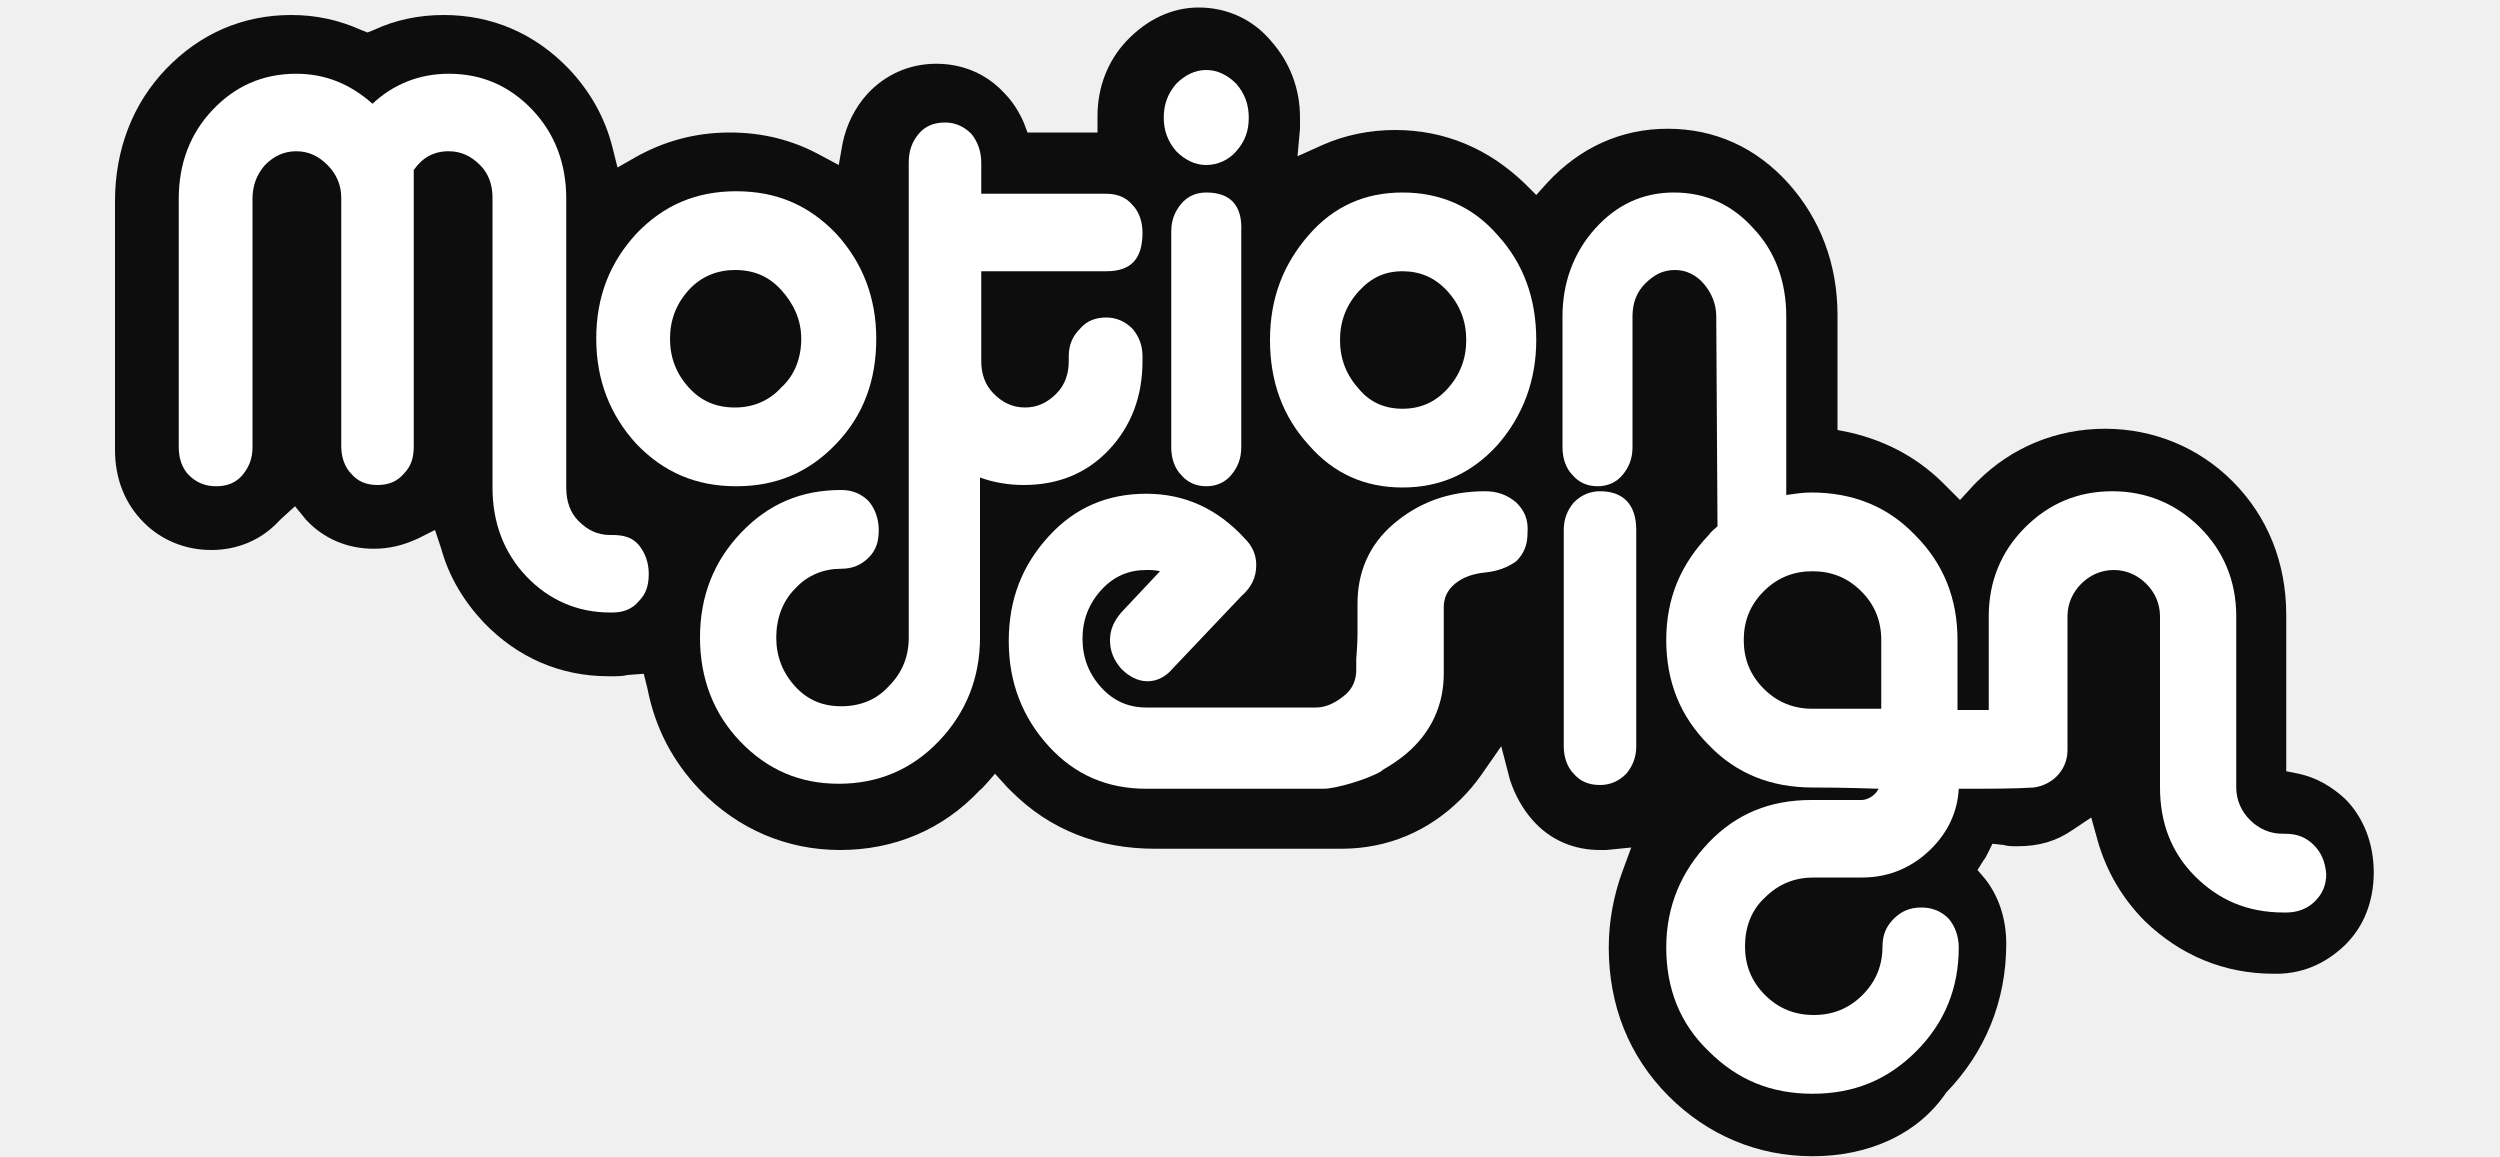
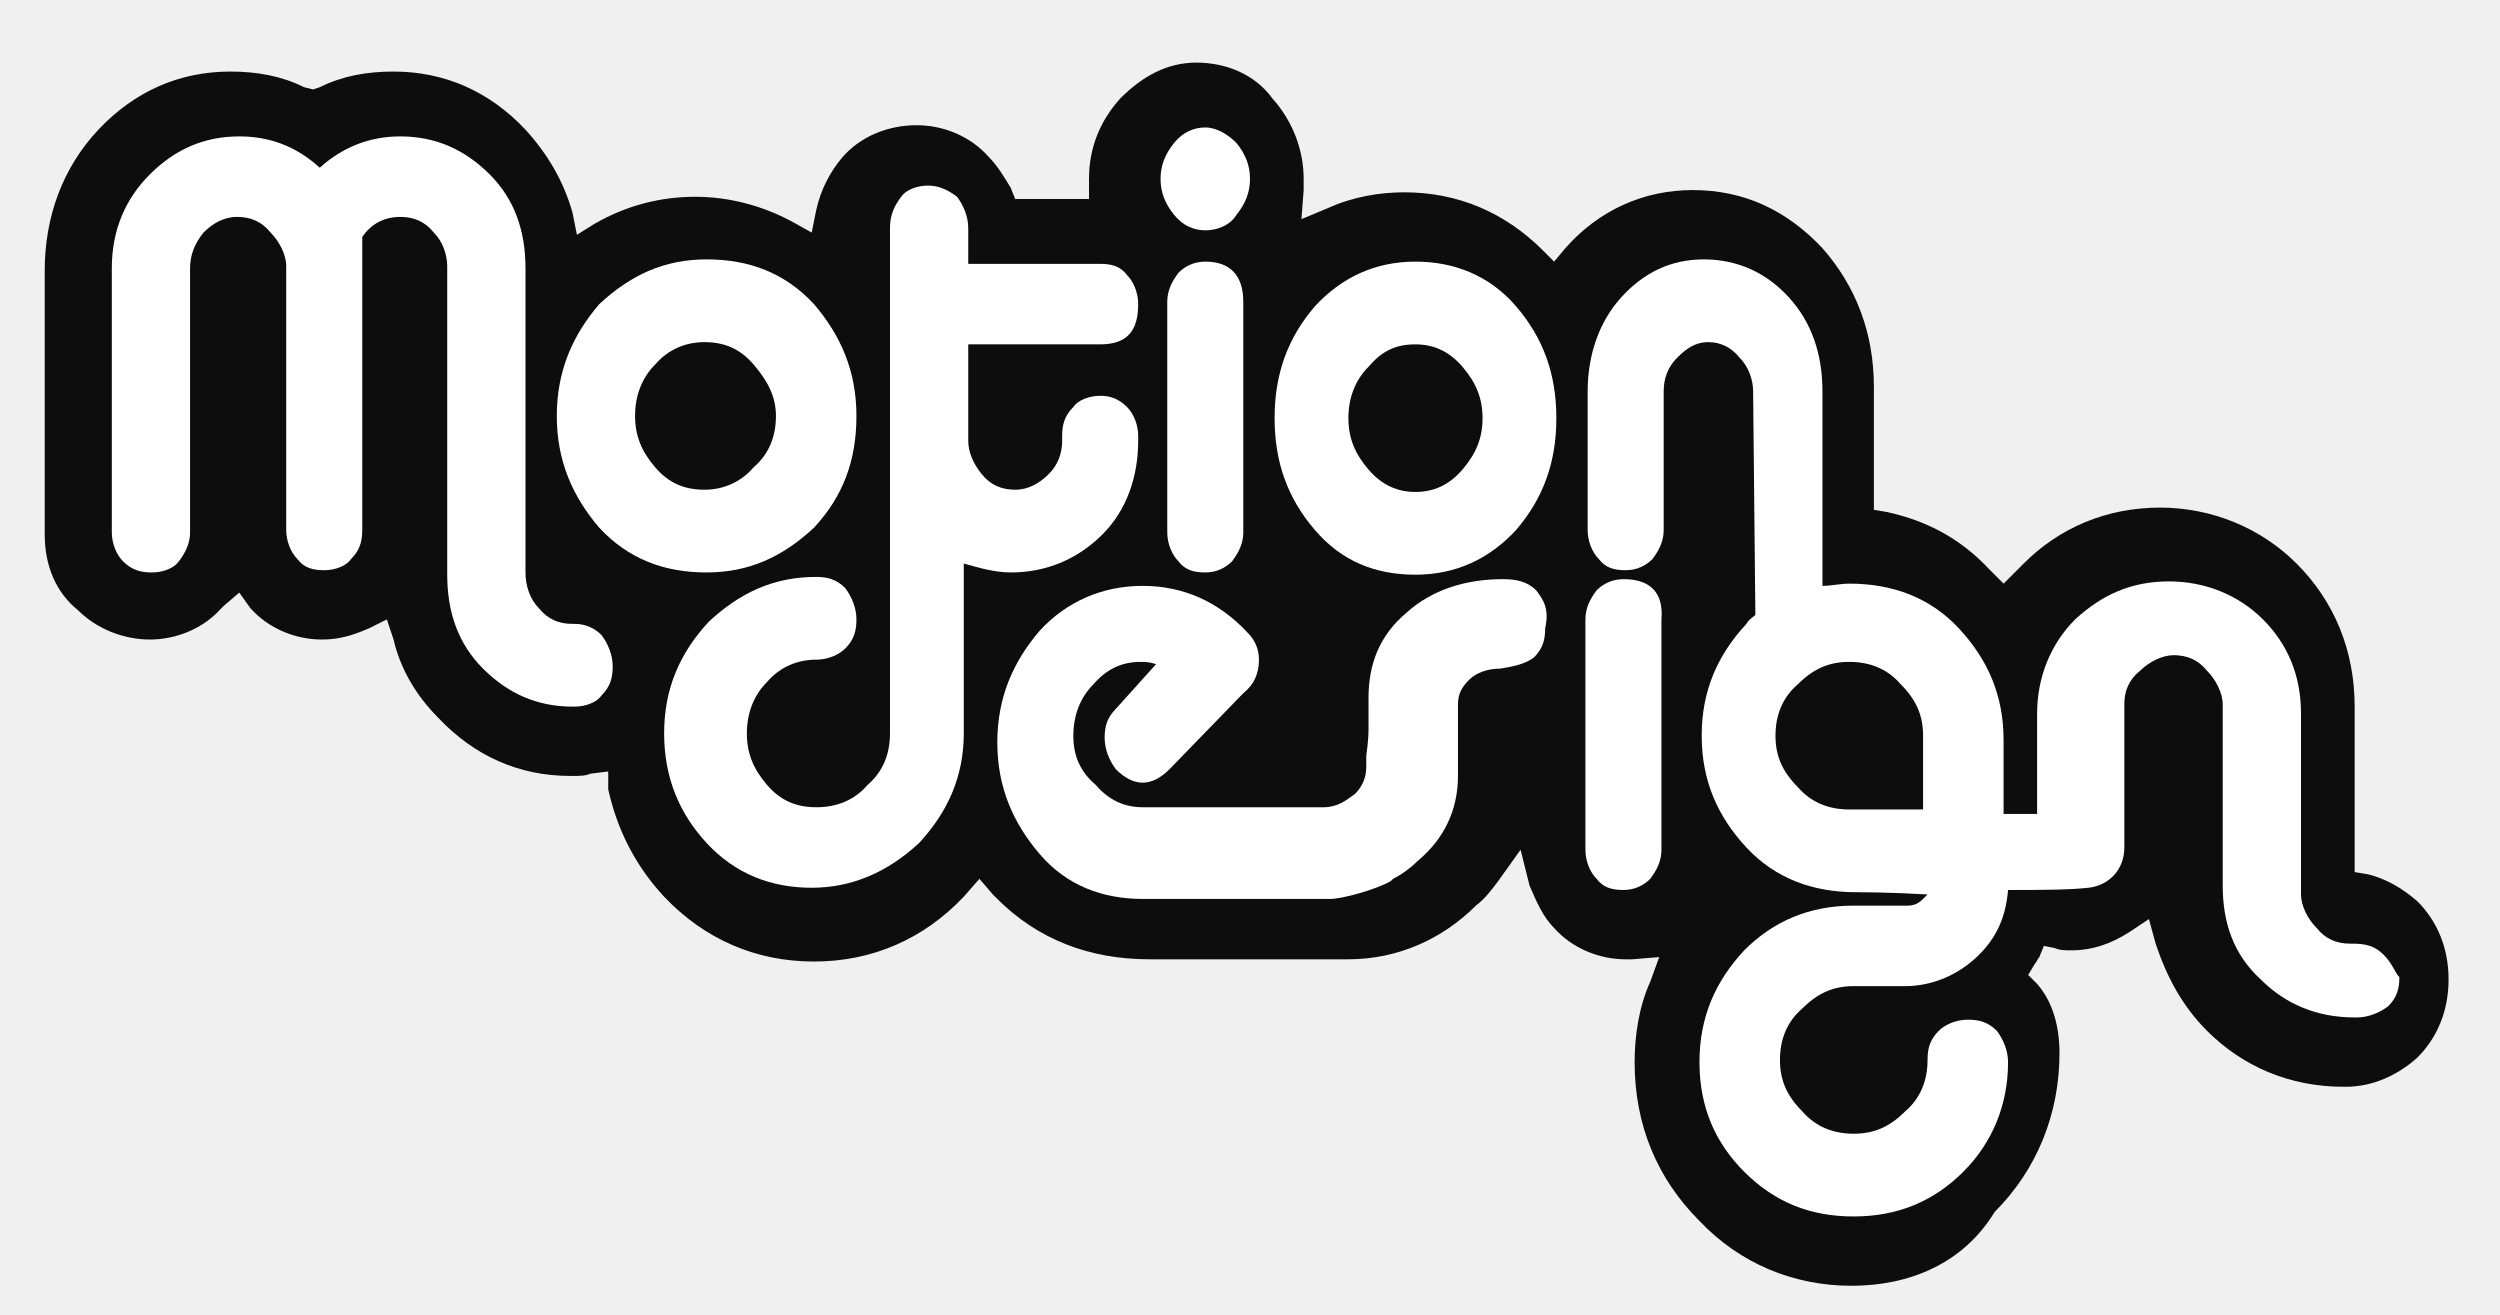
- <svg xmlns="http://www.w3.org/2000/svg" version="1.1" x="0px" y="0px" viewBox="0 0 200 92.5" enable-background="new 0 0 200 92.5" xml:space="preserve">
-   <g id="Layer_1">
-     <path fill="#0D0D0D" d="M145,92.5c-4.4,0-8.4-1.7-11.5-4.8c-3.2-3.2-4.8-7.3-4.8-11.9c0-2.1,0.4-4.2,1.1-6.1l0.7-1.9l-2,0.2   c-0.2,0-0.3,0-0.5,0c-2.1,0-4-0.8-5.4-2.4c-0.8-0.9-1.4-2-1.8-3.2l-0.7-2.7l-1.6,2.3c-0.5,0.7-1,1.3-1.6,1.9c-2.6,2.6-5.9,4-9.6,4   c-1.7,0-14.9,0-14.9,0c-4.5,0-8.4-1.5-11.5-4.6c-0.1-0.1-0.2-0.2-0.3-0.3l-1-1.1c0,0-1.1,1.3-1.2,1.3c-3,3.2-6.9,4.8-11.2,4.8   c-4.3,0-8.2-1.7-11.2-4.8c-2.2-2.3-3.6-5-4.2-8.1l-0.3-1.2L50.2,54c-0.4,0.1-0.8,0.1-1.3,0.1h-0.2c-3.9,0-7.3-1.5-10-4.3   c-1.6-1.7-2.8-3.7-3.4-5.9l-0.5-1.5l-1.4,0.7c-1.1,0.5-2.2,0.8-3.5,0.8c-2.1,0-4-0.8-5.4-2.3l-0.9-1.1l-1.1,1l-0.2,0.2   c-1.4,1.5-3.3,2.3-5.4,2.3c-2.1,0-4-0.8-5.4-2.2c-1.5-1.5-2.3-3.5-2.3-5.8V16.1c0-4.1,1.4-7.8,4.1-10.6c2.7-2.8,6.1-4.3,10-4.3   c2,0,3.8,0.4,5.6,1.2l0.5,0.2l0.5-0.2c1.7-0.8,3.6-1.2,5.6-1.2c3.9,0,7.3,1.5,10,4.3c1.7,1.8,2.9,3.9,3.5,6.3l0.4,1.6l1.4-0.8   c2.3-1.3,4.8-2,7.6-2c2.6,0,5,0.6,7.2,1.8l1.5,0.8l0.3-1.7c0.3-1.5,1-2.9,2-4c1.4-1.5,3.3-2.4,5.5-2.4c2.1,0,4,0.8,5.4,2.3   c0.7,0.7,1.2,1.5,1.6,2.4l0.3,0.8h5.6l0-1.3c0-2.3,0.8-4.4,2.3-6c1.6-1.7,3.6-2.7,5.8-2.7c2.2,0,4.3,0.9,5.8,2.7   c1.5,1.7,2.3,3.8,2.3,6.1c0,0.3,0,0.6,0,0.9l-0.2,2.2l2-0.9c1.8-0.8,3.8-1.2,5.8-1.2c4,0,7.5,1.5,10.4,4.3l0.9,0.9l0.9-1   c2.6-2.8,5.9-4.3,9.6-4.3c3.8,0,7.1,1.5,9.7,4.4c2.5,2.8,3.9,6.4,3.9,10.5v9.2l1,0.2c3,0.7,5.6,2.1,7.8,4.4l1,1l1.1-1.2   c0.1-0.1,0.2-0.2,0.3-0.3c2.7-2.7,6.3-4.2,10.2-4.2c3.9,0,7.5,1.5,10.2,4.2c2.8,2.8,4.3,6.5,4.3,10.7v12.5l1,0.2   c1.4,0.3,2.6,1,3.7,2c1.5,1.5,2.3,3.6,2.3,5.9c0,2.3-0.8,4.4-2.4,5.9c-1.5,1.4-3.3,2.2-5.4,2.2h-0.2c-4,0-7.5-1.5-10.3-4.2   c-1.8-1.8-3.1-4-3.8-6.5l-0.5-1.8l-1.5,1c-1.3,0.9-2.7,1.3-4.4,1.3c-0.4,0-0.8,0-1.1-0.1l-0.9-0.1l-0.4,0.8   c-0.1,0.2-0.2,0.4-0.3,0.5l-0.5,0.8l0.6,0.7c1.1,1.4,1.7,3.2,1.7,5.2c0,4.6-1.7,8.7-4.8,11.9C153.4,90.8,149.4,92.5,145,92.5z" />
+ <svg xmlns="http://www.w3.org/2000/svg" version="1.1" id="Layer_1" x="0px" y="0px" viewBox="44 -2.5 111.8 58.8" enable-background="new 44 -2.5 111.8 58.8" xml:space="preserve">
+   <g id="Layer_1_1_">
+     <path fill="#0D0D0D" d="M126.8,55c-2.6,0-5-1-6.8-2.9c-1.9-1.9-2.9-4.3-2.9-7.1c0-1.2,0.2-2.5,0.7-3.6l0.4-1.1l-1.2,0.1   c-0.1,0-0.2,0-0.3,0c-1.2,0-2.4-0.5-3.2-1.4c-0.5-0.5-0.8-1.2-1.1-1.9l-0.4-1.6l-1,1.4c-0.3,0.4-0.6,0.8-1,1.1   c-1.5,1.5-3.5,2.4-5.7,2.4c-1,0-8.9,0-8.9,0c-2.7,0-5-0.9-6.8-2.7c-0.1-0.1-0.1-0.1-0.2-0.2l-0.6-0.7c0,0-0.7,0.8-0.7,0.8   c-1.8,1.9-4.1,2.9-6.7,2.9s-4.9-1-6.7-2.9c-1.3-1.4-2.1-3-2.5-4.8L71.2,32l-0.8,0.1c-0.2,0.1-0.5,0.1-0.8,0.1h-0.1   c-2.3,0-4.3-0.9-5.9-2.6c-1-1-1.7-2.2-2-3.5l-0.3-0.9l-0.8,0.4c-0.7,0.3-1.3,0.5-2.1,0.5c-1.2,0-2.4-0.5-3.2-1.4l-0.5-0.7l-0.7,0.6   l-0.1,0.1c-0.8,0.9-2,1.4-3.2,1.4c-1.2,0-2.4-0.5-3.2-1.3C46.5,24,46,22.8,46,21.4V9.6c0-2.4,0.8-4.6,2.4-6.3   c1.6-1.7,3.6-2.6,5.9-2.6c1.2,0,2.3,0.2,3.3,0.7L58,1.5l0.3-0.1c1-0.5,2.1-0.7,3.3-0.7c2.3,0,4.3,0.9,5.9,2.6   c1,1.1,1.7,2.3,2.1,3.7l0.2,1l0.8-0.5c1.4-0.8,2.9-1.2,4.5-1.2c1.5,0,3,0.4,4.3,1.1l0.9,0.5l0.2-1c0.2-0.9,0.6-1.7,1.2-2.4   c0.8-0.9,2-1.4,3.3-1.4c1.2,0,2.4,0.5,3.2,1.4c0.4,0.4,0.7,0.9,1,1.4l0.2,0.5h3.3V5.5c0-1.4,0.5-2.6,1.4-3.6c1-1,2.1-1.6,3.4-1.6   s2.6,0.5,3.4,1.6c0.9,1,1.4,2.3,1.4,3.6c0,0.2,0,0.4,0,0.5l-0.1,1.3l1.2-0.5c1.1-0.5,2.3-0.7,3.4-0.7c2.4,0,4.5,0.9,6.2,2.6   l0.5,0.5l0.5-0.6c1.5-1.7,3.5-2.6,5.7-2.6c2.3,0,4.2,0.9,5.8,2.6c1.5,1.7,2.3,3.8,2.3,6.2v5.5l0.6,0.1c1.8,0.4,3.3,1.2,4.6,2.6   l0.6,0.6l0.7-0.7c0.1-0.1,0.1-0.1,0.2-0.2c1.6-1.6,3.7-2.5,6.1-2.5c2.3,0,4.5,0.9,6.1,2.5c1.7,1.7,2.6,3.9,2.6,6.4v7.4l0.6,0.1   c0.8,0.2,1.5,0.6,2.2,1.2c0.9,0.9,1.4,2.1,1.4,3.5c0,1.4-0.5,2.6-1.4,3.5c-0.9,0.8-2,1.3-3.2,1.3h-0.1c-2.4,0-4.5-0.9-6.1-2.5   c-1.1-1.1-1.8-2.4-2.3-3.9l-0.3-1.1l-0.9,0.6c-0.8,0.5-1.6,0.8-2.6,0.8c-0.2,0-0.5,0-0.7-0.1l-0.5-0.1l-0.2,0.5   c-0.1,0.1-0.1,0.2-0.2,0.3l-0.3,0.5l0.4,0.4c0.7,0.8,1,1.9,1,3.1c0,2.7-1,5.2-2.9,7.1C131.8,54,129.4,55,126.8,55z" />
    <g>
-       <path fill="#FFFFFF" d="M96.5,15.4c-0.8,0-1.5,0.3-2,0.9c-0.5,0.6-0.8,1.3-0.8,2.2v17.3c0,0.9,0.3,1.7,0.8,2.2    c0.5,0.6,1.2,0.9,2,0.9c0.8,0,1.5-0.3,2-0.9c0.5-0.6,0.8-1.3,0.8-2.2V18.5C99.4,16.4,98.4,15.4,96.5,15.4z" />
-       <path fill="#FFFFFF" d="M49,42.8h-0.2c-1,0-1.8-0.4-2.5-1.1c-0.7-0.7-1-1.6-1-2.7V15.9c0-2.8-0.9-5.2-2.7-7.1    c-1.8-1.9-4-2.9-6.7-2.9c-2.3,0-4.4,0.8-6.1,2.4c-1.8-1.6-3.8-2.4-6.1-2.4c-2.7,0-4.9,1-6.7,2.9c-1.8,1.9-2.7,4.3-2.7,7.1v19.9    c0,0.9,0.3,1.7,0.8,2.2c0.6,0.6,1.3,0.9,2.2,0.9c0.9,0,1.6-0.3,2.1-0.9c0.5-0.6,0.8-1.3,0.8-2.2V15.9c0-1,0.3-1.9,1-2.7    c0.7-0.7,1.5-1.1,2.5-1.1c1,0,1.8,0.4,2.5,1.1c0.7,0.7,1.1,1.6,1.1,2.6v19.9c0,0.9,0.3,1.7,0.8,2.2c0.5,0.6,1.2,0.9,2.1,0.9    c0.9,0,1.6-0.3,2.1-0.9c0.6-0.6,0.8-1.3,0.8-2.2V13.6c0.7-1,1.6-1.5,2.8-1.5c1,0,1.8,0.4,2.5,1.1c0.7,0.7,1,1.6,1,2.6V39    c0,2.8,0.9,5.2,2.7,7.1c1.8,1.9,4.1,2.9,6.7,2.9H49c0.9,0,1.6-0.3,2.1-0.9c0.6-0.6,0.8-1.3,0.8-2.2c0-0.9-0.3-1.7-0.8-2.3    C50.6,43,49.9,42.8,49,42.8z" />
-       <path fill="#FFFFFF" d="M58.9,38.9c3.2,0,5.8-1.1,8-3.4c2.2-2.3,3.2-5.1,3.2-8.4c0-3.3-1.1-6.1-3.2-8.4c-2.2-2.3-4.8-3.4-8-3.4    c-3.2,0-5.8,1.1-8,3.4c-2.1,2.3-3.2,5-3.2,8.4c0,3.3,1.1,6.1,3.2,8.4C53.1,37.8,55.7,38.9,58.9,38.9z M55.1,23.2    c1-1.1,2.3-1.6,3.7-1.6c1.5,0,2.7,0.5,3.7,1.6c1,1.1,1.6,2.4,1.6,3.9c0,1.5-0.5,2.9-1.6,3.9c-1,1.1-2.3,1.6-3.7,1.6    c-1.5,0-2.7-0.5-3.7-1.6c-1-1.1-1.5-2.4-1.5-3.9C53.6,25.6,54.1,24.3,55.1,23.2z" />
-       <path fill="#FFFFFF" d="M96.5,13.2c0.9,0,1.8-0.4,2.4-1.1c0.7-0.8,1-1.6,1-2.7c0-1-0.3-1.9-1-2.7c-0.7-0.7-1.5-1.1-2.4-1.1    c-0.9,0-1.7,0.4-2.4,1.1c-0.7,0.8-1,1.7-1,2.7c0,1,0.3,1.9,1,2.7C94.8,12.8,95.6,13.2,96.5,13.2z" />
-       <path fill="#FFFFFF" d="M112.2,15.4c-3,0-5.5,1.1-7.5,3.4c-2,2.3-3.1,5-3.1,8.4c0,3.3,1,6.1,3.1,8.4c2,2.3,4.5,3.4,7.5,3.4    c3,0,5.5-1.1,7.6-3.4c2-2.3,3.1-5.1,3.1-8.4c0-3.3-1-6.1-3.1-8.4C117.8,16.5,115.2,15.4,112.2,15.4z M115.8,31.1    c-1,1.1-2.2,1.6-3.6,1.6c-1.4,0-2.6-0.5-3.5-1.6c-1-1.1-1.5-2.4-1.5-3.9c0-1.5,0.5-2.8,1.5-3.9c1-1.1,2.1-1.6,3.5-1.6    c1.4,0,2.6,0.5,3.6,1.6c1,1.1,1.5,2.4,1.5,3.9C117.3,28.7,116.8,30,115.8,31.1z" />
-       <path fill="#FFFFFF" d="M88.7,36c1.8-1.9,2.7-4.3,2.7-7.1v-0.4c0-0.9-0.3-1.6-0.8-2.2c-0.6-0.6-1.3-0.9-2.1-0.9    c-0.9,0-1.6,0.3-2.1,0.9c-0.6,0.6-0.9,1.3-0.9,2.2v0.4c0,1-0.3,1.9-1,2.6c-0.7,0.7-1.5,1.1-2.5,1.1c-1,0-1.8-0.4-2.5-1.1    c-0.7-0.7-1-1.6-1-2.6v-7.2h10c2,0,2.9-1,2.9-3.1c0-0.9-0.3-1.7-0.8-2.2c-0.5-0.6-1.2-0.9-2.1-0.9h-10V13c0-0.9-0.3-1.7-0.8-2.3    c-0.6-0.6-1.3-0.9-2.1-0.9c-0.9,0-1.6,0.3-2.1,0.9c-0.5,0.6-0.8,1.3-0.8,2.3v15.9c0,0.9,0,3.6,0,4.1V51c0,1.5-0.5,2.8-1.6,3.9    c-1,1.1-2.3,1.6-3.8,1.6c-1.5,0-2.7-0.5-3.7-1.6c-1-1.1-1.5-2.4-1.5-3.9c0-1.5,0.5-2.9,1.5-3.9c1-1.1,2.3-1.6,3.7-1.6    c0.9,0,1.6-0.3,2.2-0.9c0.6-0.6,0.8-1.3,0.8-2.2c0-0.9-0.3-1.7-0.8-2.3c-0.6-0.6-1.3-0.9-2.2-0.9c-3.2,0-5.8,1.1-8,3.4    C57.1,44.9,56,47.7,56,51c0,3.3,1.1,6.1,3.2,8.3c2.2,2.3,4.8,3.4,7.9,3.4c3.1,0,5.8-1.1,8-3.4c2.2-2.3,3.3-5.1,3.3-8.3V38.2    c1.1,0.4,2.3,0.6,3.5,0.6C84.6,38.8,86.9,37.9,88.7,36z" />
-       <path fill="#FFFFFF" d="M128,39.3c-0.8,0-1.5,0.3-2.1,0.9c-0.5,0.6-0.8,1.3-0.8,2.2v17.3c0,0.9,0.3,1.7,0.8,2.2    c0.5,0.6,1.2,0.9,2.1,0.9c0.8,0,1.5-0.3,2.1-0.9c0.5-0.6,0.8-1.3,0.8-2.2V42.4C130.9,40.4,129.9,39.3,128,39.3z" />
-       <path fill="#FFFFFF" d="M185.1,67.6c-0.6-0.6-1.3-0.9-2.3-0.9h-0.2c-1,0-1.9-0.4-2.6-1.1c-0.7-0.7-1.1-1.6-1.1-2.6V49.3    c0-2.8-1-5.2-2.9-7.1c-1.9-1.9-4.3-2.9-7-2.9c-2.8,0-5.1,1-7,2.9c-1.9,1.9-2.9,4.3-2.9,7.1v7.5c-0.8,0-1.6,0-2.5,0v-5.6    c0-3.3-1.1-6.1-3.4-8.4c-2.2-2.3-5-3.4-8.3-3.4c-0.7,0-1.3,0.1-2,0.2c0-0.2,0-0.3,0-0.5V25.3c0-2.8-0.9-5.2-2.6-7    c-1.7-1.9-3.8-2.9-6.4-2.9c-2.5,0-4.6,1-6.3,2.9c-1.7,1.9-2.6,4.3-2.6,7v10.5c0,0.9,0.3,1.7,0.8,2.2c0.5,0.6,1.2,0.9,2,0.9    c0.8,0,1.5-0.3,2-0.9c0.5-0.6,0.8-1.3,0.8-2.2V25.3c0-1,0.3-1.9,1-2.6c0.7-0.7,1.4-1.1,2.4-1.1c0.9,0,1.7,0.4,2.3,1.1    c0.6,0.7,1,1.6,1,2.6c0,0,0.1,16.7,0.1,16.8c-0.2,0.2-0.5,0.4-0.7,0.7c-2.2,2.3-3.4,5-3.4,8.4c0,3.3,1.1,6.1,3.4,8.4    c2.2,2.3,5,3.4,8.3,3.4c0.3,0,2.5,0,5.3,0.1c-0.1,0.1-0.1,0.2-0.3,0.4c-0.3,0.3-0.7,0.5-1.1,0.5h-4c-3.3,0-6,1.1-8.2,3.4    c-2.2,2.3-3.4,5.1-3.4,8.4c0,3.3,1.1,6.1,3.4,8.3c2.3,2.3,5,3.4,8.3,3.4c3.3,0,6-1.1,8.3-3.4c2.3-2.3,3.4-5.1,3.4-8.3    c0-0.9-0.3-1.7-0.8-2.3c-0.6-0.6-1.3-0.9-2.2-0.9c-0.9,0-1.6,0.3-2.2,0.9c-0.6,0.6-0.9,1.3-0.9,2.2c0,1.5-0.5,2.8-1.6,3.9    c-1.1,1.1-2.4,1.6-3.9,1.6c-1.5,0-2.8-0.5-3.9-1.6c-1.1-1.1-1.6-2.4-1.6-3.9c0-1.5,0.5-2.9,1.6-3.9c1.1-1.1,2.4-1.6,3.9-1.6h3.9    c2.1,0,4-0.8,5.5-2.3c1.3-1.3,2.1-2.9,2.2-4.8c2.4,0,4.5,0,6-0.1c0,0,0,0,0,0c1.5-0.2,2.7-1.4,2.7-3c0-0.2,0-0.3,0-0.5    c0,0,0,0,0,0V49.3c0-1,0.4-1.9,1.1-2.6c0.7-0.7,1.6-1.1,2.6-1.1c1,0,1.9,0.4,2.6,1.1c0.7,0.7,1.1,1.6,1.1,2.6l0,11.6V63    c0,2.8,0.9,5.2,2.8,7.1c1.9,1.9,4.2,2.9,7.1,2.9h0.2c0.9,0,1.7-0.3,2.3-0.9c0.6-0.6,0.9-1.3,0.9-2.2    C186,68.9,185.7,68.2,185.1,67.6z M150.5,56.7c-2.9,0-5.2,0-5.5,0c-1.5,0-2.8-0.5-3.9-1.6c-1.1-1.1-1.6-2.4-1.6-3.9    c0-1.5,0.5-2.8,1.6-3.9c1.1-1.1,2.4-1.6,3.9-1.6c1.5,0,2.8,0.5,3.9,1.6c1.1,1.1,1.6,2.4,1.6,3.9V56.7z" />
-       <path fill="#FFFFFF" d="M121.3,40.2c-0.7-0.6-1.5-0.9-2.5-0.9c-2.9,0-5.3,0.9-7.3,2.6c-2,1.7-2.9,3.9-2.9,6.4v2.5    c0,0,0,0.7-0.1,1.9c0,0.3,0,0.6,0,0.9c0,0.8-0.3,1.5-0.9,2c-0.6,0.5-1.4,1-2.3,1H91.7c-1.4,0-2.6-0.5-3.6-1.6    c-1-1.1-1.5-2.4-1.5-3.9c0-1.5,0.5-2.8,1.5-3.9c1-1.1,2.2-1.6,3.6-1.6c0.4,0,0.7,0,1.1,0.1l-3.1,3.3c-0.6,0.7-0.9,1.4-0.9,2.2    c0,0.9,0.3,1.6,0.9,2.3c0.6,0.6,1.3,1,2.1,1c0.7,0,1.4-0.3,2-1l5.5-5.8c0.8-0.7,1.2-1.5,1.2-2.5c0-0.8-0.3-1.5-0.9-2.1    c-2.2-2.4-4.8-3.6-7.9-3.6c-3.1,0-5.7,1.1-7.8,3.4c-2.1,2.3-3.2,5-3.2,8.4c0,3.3,1.1,6.1,3.2,8.4c2.1,2.3,4.7,3.4,7.8,3.4l14.2,0    c0.9,0,3.4-0.7,4.6-1.4c0,0,0,0,0.1-0.1c0.7-0.4,1.3-0.8,1.9-1.3c2-1.7,3-3.9,3-6.4l0-5.3c0-0.8,0.3-1.4,0.9-1.9    c0.6-0.5,1.4-0.8,2.4-0.9c1-0.1,1.8-0.4,2.5-0.9c0.6-0.6,0.9-1.3,0.9-2.2C122.3,41.5,121.9,40.8,121.3,40.2z" />
+       <path fill="#FFFFFF" d="M97.9,9.2c-0.5,0-0.9,0.2-1.2,0.5c-0.3,0.4-0.5,0.8-0.5,1.3v10.3c0,0.5,0.2,1,0.5,1.3    c0.3,0.4,0.7,0.5,1.2,0.5s0.9-0.2,1.2-0.5c0.3-0.4,0.5-0.8,0.5-1.3V11C99.6,9.8,99,9.2,97.9,9.2z" />
+       <path fill="#FFFFFF" d="M69.7,25.4h-0.1c-0.6,0-1.1-0.2-1.5-0.7c-0.4-0.4-0.6-1-0.6-1.6V9.5c0-1.7-0.5-3.1-1.6-4.2    c-1.1-1.1-2.4-1.7-4-1.7c-1.4,0-2.6,0.5-3.6,1.4c-1.1-1-2.3-1.4-3.6-1.4c-1.6,0-2.9,0.6-4,1.7S49,7.8,49,9.5v11.8    c0,0.5,0.2,1,0.5,1.3c0.4,0.4,0.8,0.5,1.3,0.5c0.5,0,1-0.2,1.2-0.5c0.3-0.4,0.5-0.8,0.5-1.3V9.5c0-0.6,0.2-1.1,0.6-1.6    c0.4-0.4,0.9-0.7,1.5-0.7c0.6,0,1.1,0.2,1.5,0.7c0.4,0.4,0.7,1,0.7,1.5v11.8c0,0.5,0.2,1,0.5,1.3c0.3,0.4,0.7,0.5,1.2,0.5    c0.5,0,1-0.2,1.2-0.5c0.4-0.4,0.5-0.8,0.5-1.3V8.1c0.4-0.6,1-0.9,1.7-0.9c0.6,0,1.1,0.2,1.5,0.7c0.4,0.4,0.6,1,0.6,1.5v13.8    c0,1.7,0.5,3.1,1.6,4.2c1.1,1.1,2.4,1.7,4,1.7h0.1c0.5,0,1-0.2,1.2-0.5c0.4-0.4,0.5-0.8,0.5-1.3c0-0.5-0.2-1-0.5-1.4    C70.6,25.6,70.2,25.4,69.7,25.4z" />
+       <path fill="#FFFFFF" d="M75.6,23.1c1.9,0,3.4-0.7,4.8-2c1.3-1.4,1.9-3,1.9-5s-0.7-3.6-1.9-5c-1.3-1.4-2.9-2-4.8-2s-3.4,0.7-4.8,2    c-1.2,1.4-1.9,3-1.9,5c0,2,0.7,3.6,1.9,5C72.1,22.5,73.7,23.1,75.6,23.1z M73.3,13.8c0.6-0.7,1.4-1,2.2-1c0.9,0,1.6,0.3,2.2,1    c0.6,0.7,1,1.4,1,2.3c0,0.9-0.3,1.7-1,2.3c-0.6,0.7-1.4,1-2.2,1c-0.9,0-1.6-0.3-2.2-1c-0.6-0.7-0.9-1.4-0.9-2.3    C72.4,15.2,72.7,14.4,73.3,13.8z" />
+       <path fill="#FFFFFF" d="M97.9,7.8c0.5,0,1.1-0.2,1.4-0.7c0.4-0.5,0.6-1,0.6-1.6c0-0.6-0.2-1.1-0.6-1.6c-0.4-0.4-0.9-0.7-1.4-0.7    c-0.5,0-1,0.2-1.4,0.7c-0.4,0.5-0.6,1-0.6,1.6s0.2,1.1,0.6,1.6C96.9,7.6,97.4,7.8,97.9,7.8z" />
+       <path fill="#FFFFFF" d="M107.3,9.2c-1.8,0-3.3,0.7-4.5,2c-1.2,1.4-1.8,3-1.8,5c0,2,0.6,3.6,1.8,5c1.2,1.4,2.7,2,4.5,2    s3.3-0.7,4.5-2c1.2-1.4,1.8-3,1.8-5s-0.6-3.6-1.8-5C110.6,9.8,109,9.2,107.3,9.2z M109.4,18.5c-0.6,0.7-1.3,1-2.1,1    c-0.8,0-1.5-0.3-2.1-1c-0.6-0.7-0.9-1.4-0.9-2.3c0-0.9,0.3-1.7,0.9-2.3c0.6-0.7,1.2-1,2.1-1c0.8,0,1.5,0.3,2.1,1    c0.6,0.7,0.9,1.4,0.9,2.3C110.3,17.1,110,17.8,109.4,18.5z" />
+       <path fill="#FFFFFF" d="M93.3,21.4c1.1-1.1,1.6-2.6,1.6-4.2v-0.2c0-0.5-0.2-1-0.5-1.3c-0.4-0.4-0.8-0.5-1.2-0.5    c-0.5,0-1,0.2-1.2,0.5c-0.4,0.4-0.5,0.8-0.5,1.3v0.2c0,0.6-0.2,1.1-0.6,1.5c-0.4,0.4-0.9,0.7-1.5,0.7c-0.6,0-1.1-0.2-1.5-0.7    s-0.6-1-0.6-1.5v-4.3h5.9c1.2,0,1.7-0.6,1.7-1.8c0-0.5-0.2-1-0.5-1.3c-0.3-0.4-0.7-0.5-1.2-0.5h-5.9V7.7c0-0.5-0.2-1-0.5-1.4    C86.4,6,86,5.8,85.5,5.8c-0.5,0-1,0.2-1.2,0.5c-0.3,0.4-0.5,0.8-0.5,1.4v9.5c0,0.5,0,2.1,0,2.4v10.7c0,0.9-0.3,1.7-1,2.3    c-0.6,0.7-1.4,1-2.3,1s-1.6-0.3-2.2-1c-0.6-0.7-0.9-1.4-0.9-2.3c0-0.9,0.3-1.7,0.9-2.3c0.6-0.7,1.4-1,2.2-1c0.5,0,1-0.2,1.3-0.5    c0.4-0.4,0.5-0.8,0.5-1.3s-0.2-1-0.5-1.4c-0.4-0.4-0.8-0.5-1.3-0.5c-1.9,0-3.4,0.7-4.8,2c-1.3,1.4-2,3-2,5c0,2,0.7,3.6,1.9,4.9    c1.3,1.4,2.9,2,4.7,2c1.8,0,3.4-0.7,4.8-2c1.3-1.4,2-3,2-4.9v-7.6c0.7,0.2,1.4,0.4,2.1,0.4C90.8,23.1,92.2,22.5,93.3,21.4z" />
+       <path fill="#FFFFFF" d="M116.6,23.4c-0.5,0-0.9,0.2-1.2,0.5c-0.3,0.4-0.5,0.8-0.5,1.3v10.3c0,0.5,0.2,1,0.5,1.3    c0.3,0.4,0.7,0.5,1.2,0.5c0.5,0,0.9-0.2,1.2-0.5c0.3-0.4,0.5-0.8,0.5-1.3V25.2C118.4,24,117.8,23.4,116.6,23.4z" />
+       <path fill="#FFFFFF" d="M150.6,40.2c-0.4-0.4-0.8-0.5-1.4-0.5h-0.1c-0.6,0-1.1-0.2-1.5-0.7c-0.4-0.4-0.7-1-0.7-1.5v-8.1    c0-1.7-0.6-3.1-1.7-4.2c-1.1-1.1-2.6-1.7-4.2-1.7c-1.7,0-3,0.6-4.2,1.7c-1.1,1.1-1.7,2.6-1.7,4.2v4.5c-0.5,0-1,0-1.5,0v-3.3    c0-2-0.7-3.6-2-5c-1.3-1.4-3-2-4.9-2c-0.4,0-0.8,0.1-1.2,0.1c0-0.1,0-0.2,0-0.3V15c0-1.7-0.5-3.1-1.5-4.2c-1-1.1-2.3-1.7-3.8-1.7    c-1.5,0-2.7,0.6-3.7,1.7s-1.5,2.6-1.5,4.2v6.2c0,0.5,0.2,1,0.5,1.3c0.3,0.4,0.7,0.5,1.2,0.5s0.9-0.2,1.2-0.5    c0.3-0.4,0.5-0.8,0.5-1.3V15c0-0.6,0.2-1.1,0.6-1.5c0.4-0.4,0.8-0.7,1.4-0.7c0.5,0,1,0.2,1.4,0.7c0.4,0.4,0.6,1,0.6,1.5    c0,0,0.1,9.9,0.1,10c-0.1,0.1-0.3,0.2-0.4,0.4c-1.3,1.4-2,3-2,5c0,2,0.7,3.6,2,5c1.3,1.4,3,2,4.9,2c0.2,0,1.5,0,3.2,0.1    c-0.1,0.1-0.1,0.1-0.2,0.2c-0.2,0.2-0.4,0.3-0.7,0.3h-2.4c-2,0-3.6,0.7-4.9,2c-1.3,1.4-2,3-2,5c0,2,0.7,3.6,2,4.9    c1.4,1.4,3,2,4.9,2c2,0,3.6-0.7,4.9-2s2-3,2-4.9c0-0.5-0.2-1-0.5-1.4c-0.4-0.4-0.8-0.5-1.3-0.5c-0.5,0-1,0.2-1.3,0.5    c-0.4,0.4-0.5,0.8-0.5,1.3c0,0.9-0.3,1.7-1,2.3c-0.7,0.7-1.4,1-2.3,1s-1.7-0.3-2.3-1c-0.7-0.7-1-1.4-1-2.3c0-0.9,0.3-1.7,1-2.3    c0.7-0.7,1.4-1,2.3-1h2.3c1.2,0,2.4-0.5,3.3-1.4c0.8-0.8,1.2-1.7,1.3-2.9c1.4,0,2.7,0,3.6-0.1l0,0c0.9-0.1,1.6-0.8,1.6-1.8    c0-0.1,0-0.2,0-0.3l0,0v-6.1c0-0.6,0.2-1.1,0.7-1.5c0.4-0.4,1-0.7,1.5-0.7c0.6,0,1.1,0.2,1.5,0.7c0.4,0.4,0.7,1,0.7,1.5v6.9v1.2    c0,1.7,0.5,3.1,1.7,4.2c1.1,1.1,2.5,1.7,4.2,1.7h0.1c0.5,0,1-0.2,1.4-0.5c0.4-0.4,0.5-0.8,0.5-1.3C151.1,41,151,40.6,150.6,40.2z     M130,33.7c-1.7,0-3.1,0-3.3,0c-0.9,0-1.7-0.3-2.3-1c-0.7-0.7-1-1.4-1-2.3c0-0.9,0.3-1.7,1-2.3c0.7-0.7,1.4-1,2.3-1    c0.9,0,1.7,0.3,2.3,1c0.7,0.7,1,1.4,1,2.3V33.7z" />
+       <path fill="#FFFFFF" d="M112.7,23.9c-0.4-0.4-0.9-0.5-1.5-0.5c-1.7,0-3.2,0.5-4.3,1.5c-1.2,1-1.7,2.3-1.7,3.8v1.5    c0,0,0,0.4-0.1,1.1c0,0.2,0,0.4,0,0.5c0,0.5-0.2,0.9-0.5,1.2c-0.4,0.3-0.8,0.6-1.4,0.6h-8.1c-0.8,0-1.5-0.3-2.1-1    C92.3,32,92,31.3,92,30.4s0.3-1.7,0.9-2.3c0.6-0.7,1.3-1,2.1-1c0.2,0,0.4,0,0.7,0.1l-1.8,2c-0.4,0.4-0.5,0.8-0.5,1.3    c0,0.5,0.2,1,0.5,1.4c0.4,0.4,0.8,0.6,1.2,0.6c0.4,0,0.8-0.2,1.2-0.6l3.3-3.4c0.5-0.4,0.7-0.9,0.7-1.5c0-0.5-0.2-0.9-0.5-1.2    c-1.3-1.4-2.9-2.1-4.7-2.1c-1.8,0-3.4,0.7-4.6,2c-1.2,1.4-1.9,3-1.9,5c0,2,0.7,3.6,1.9,5s2.8,2,4.6,2h8.4c0.5,0,2-0.4,2.7-0.8    c0,0,0,0,0.1-0.1c0.4-0.2,0.8-0.5,1.1-0.8c1.2-1,1.8-2.3,1.8-3.8v-3.2c0-0.5,0.2-0.8,0.5-1.1s0.8-0.5,1.4-0.5    c0.6-0.1,1.1-0.2,1.5-0.5c0.4-0.4,0.5-0.8,0.5-1.3C113.3,24.7,113,24.3,112.7,23.9z" />
    </g>
  </g>
  <g id="troquel">
</g>
</svg>
